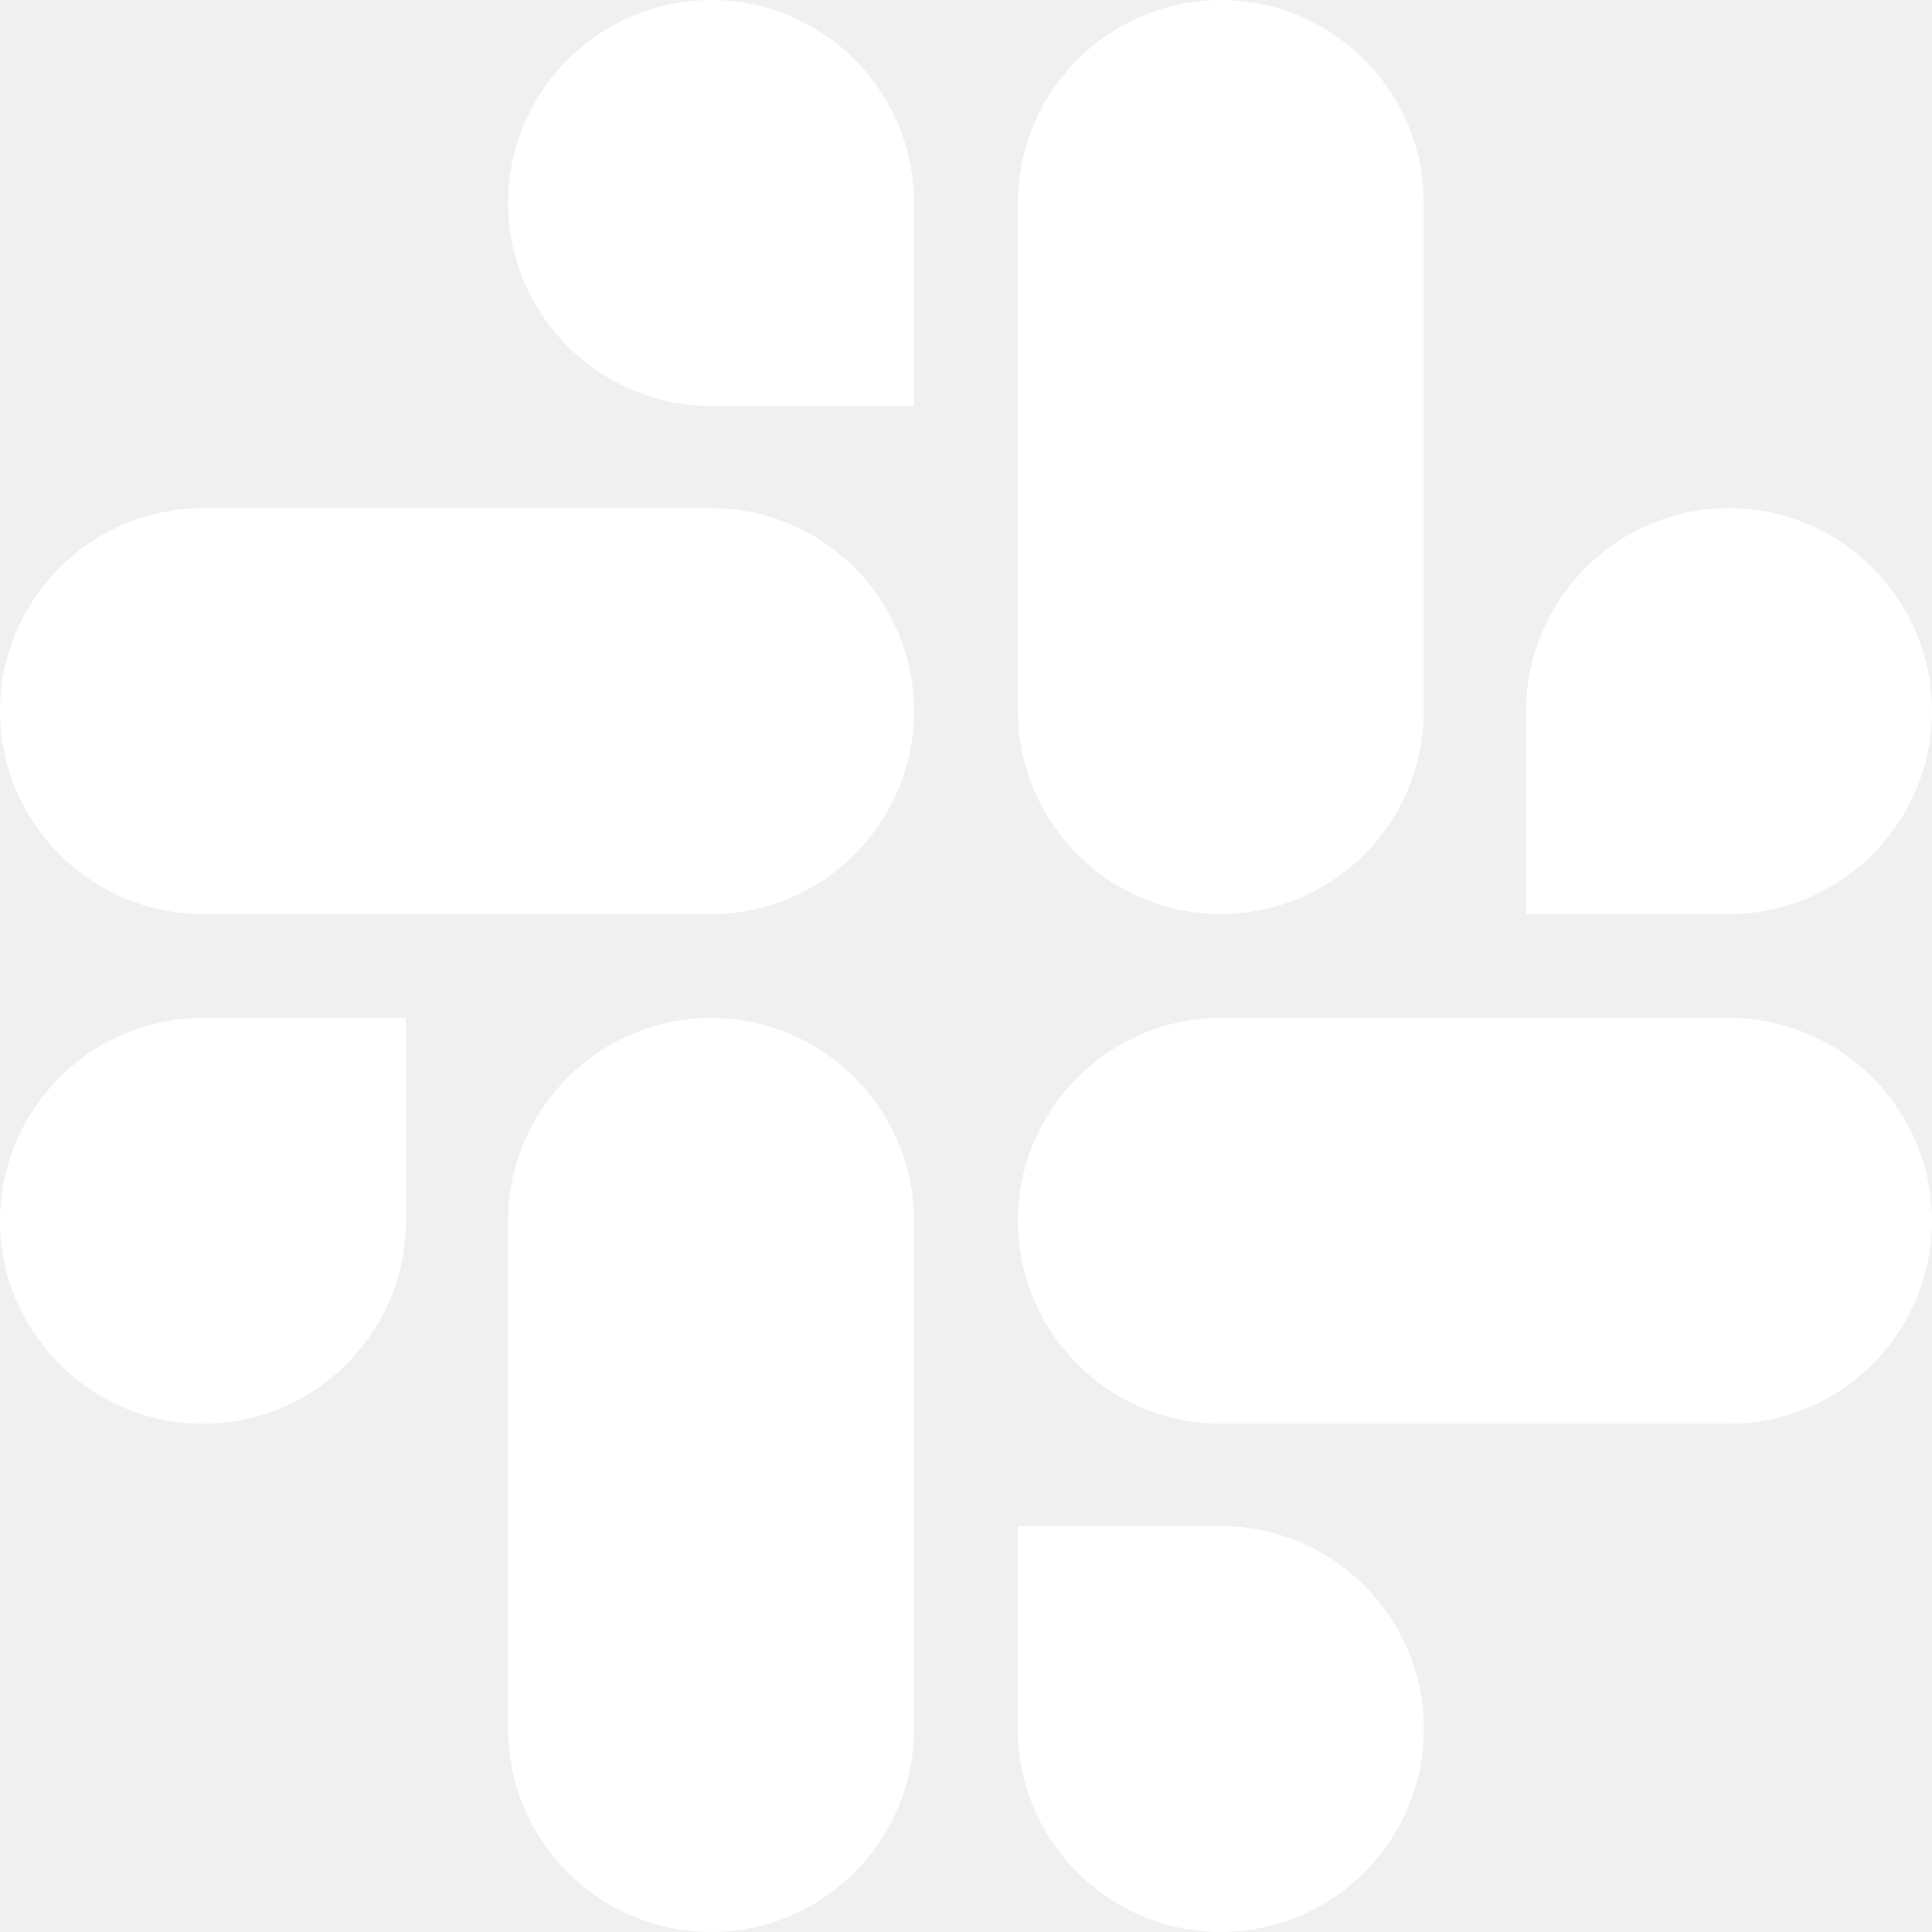
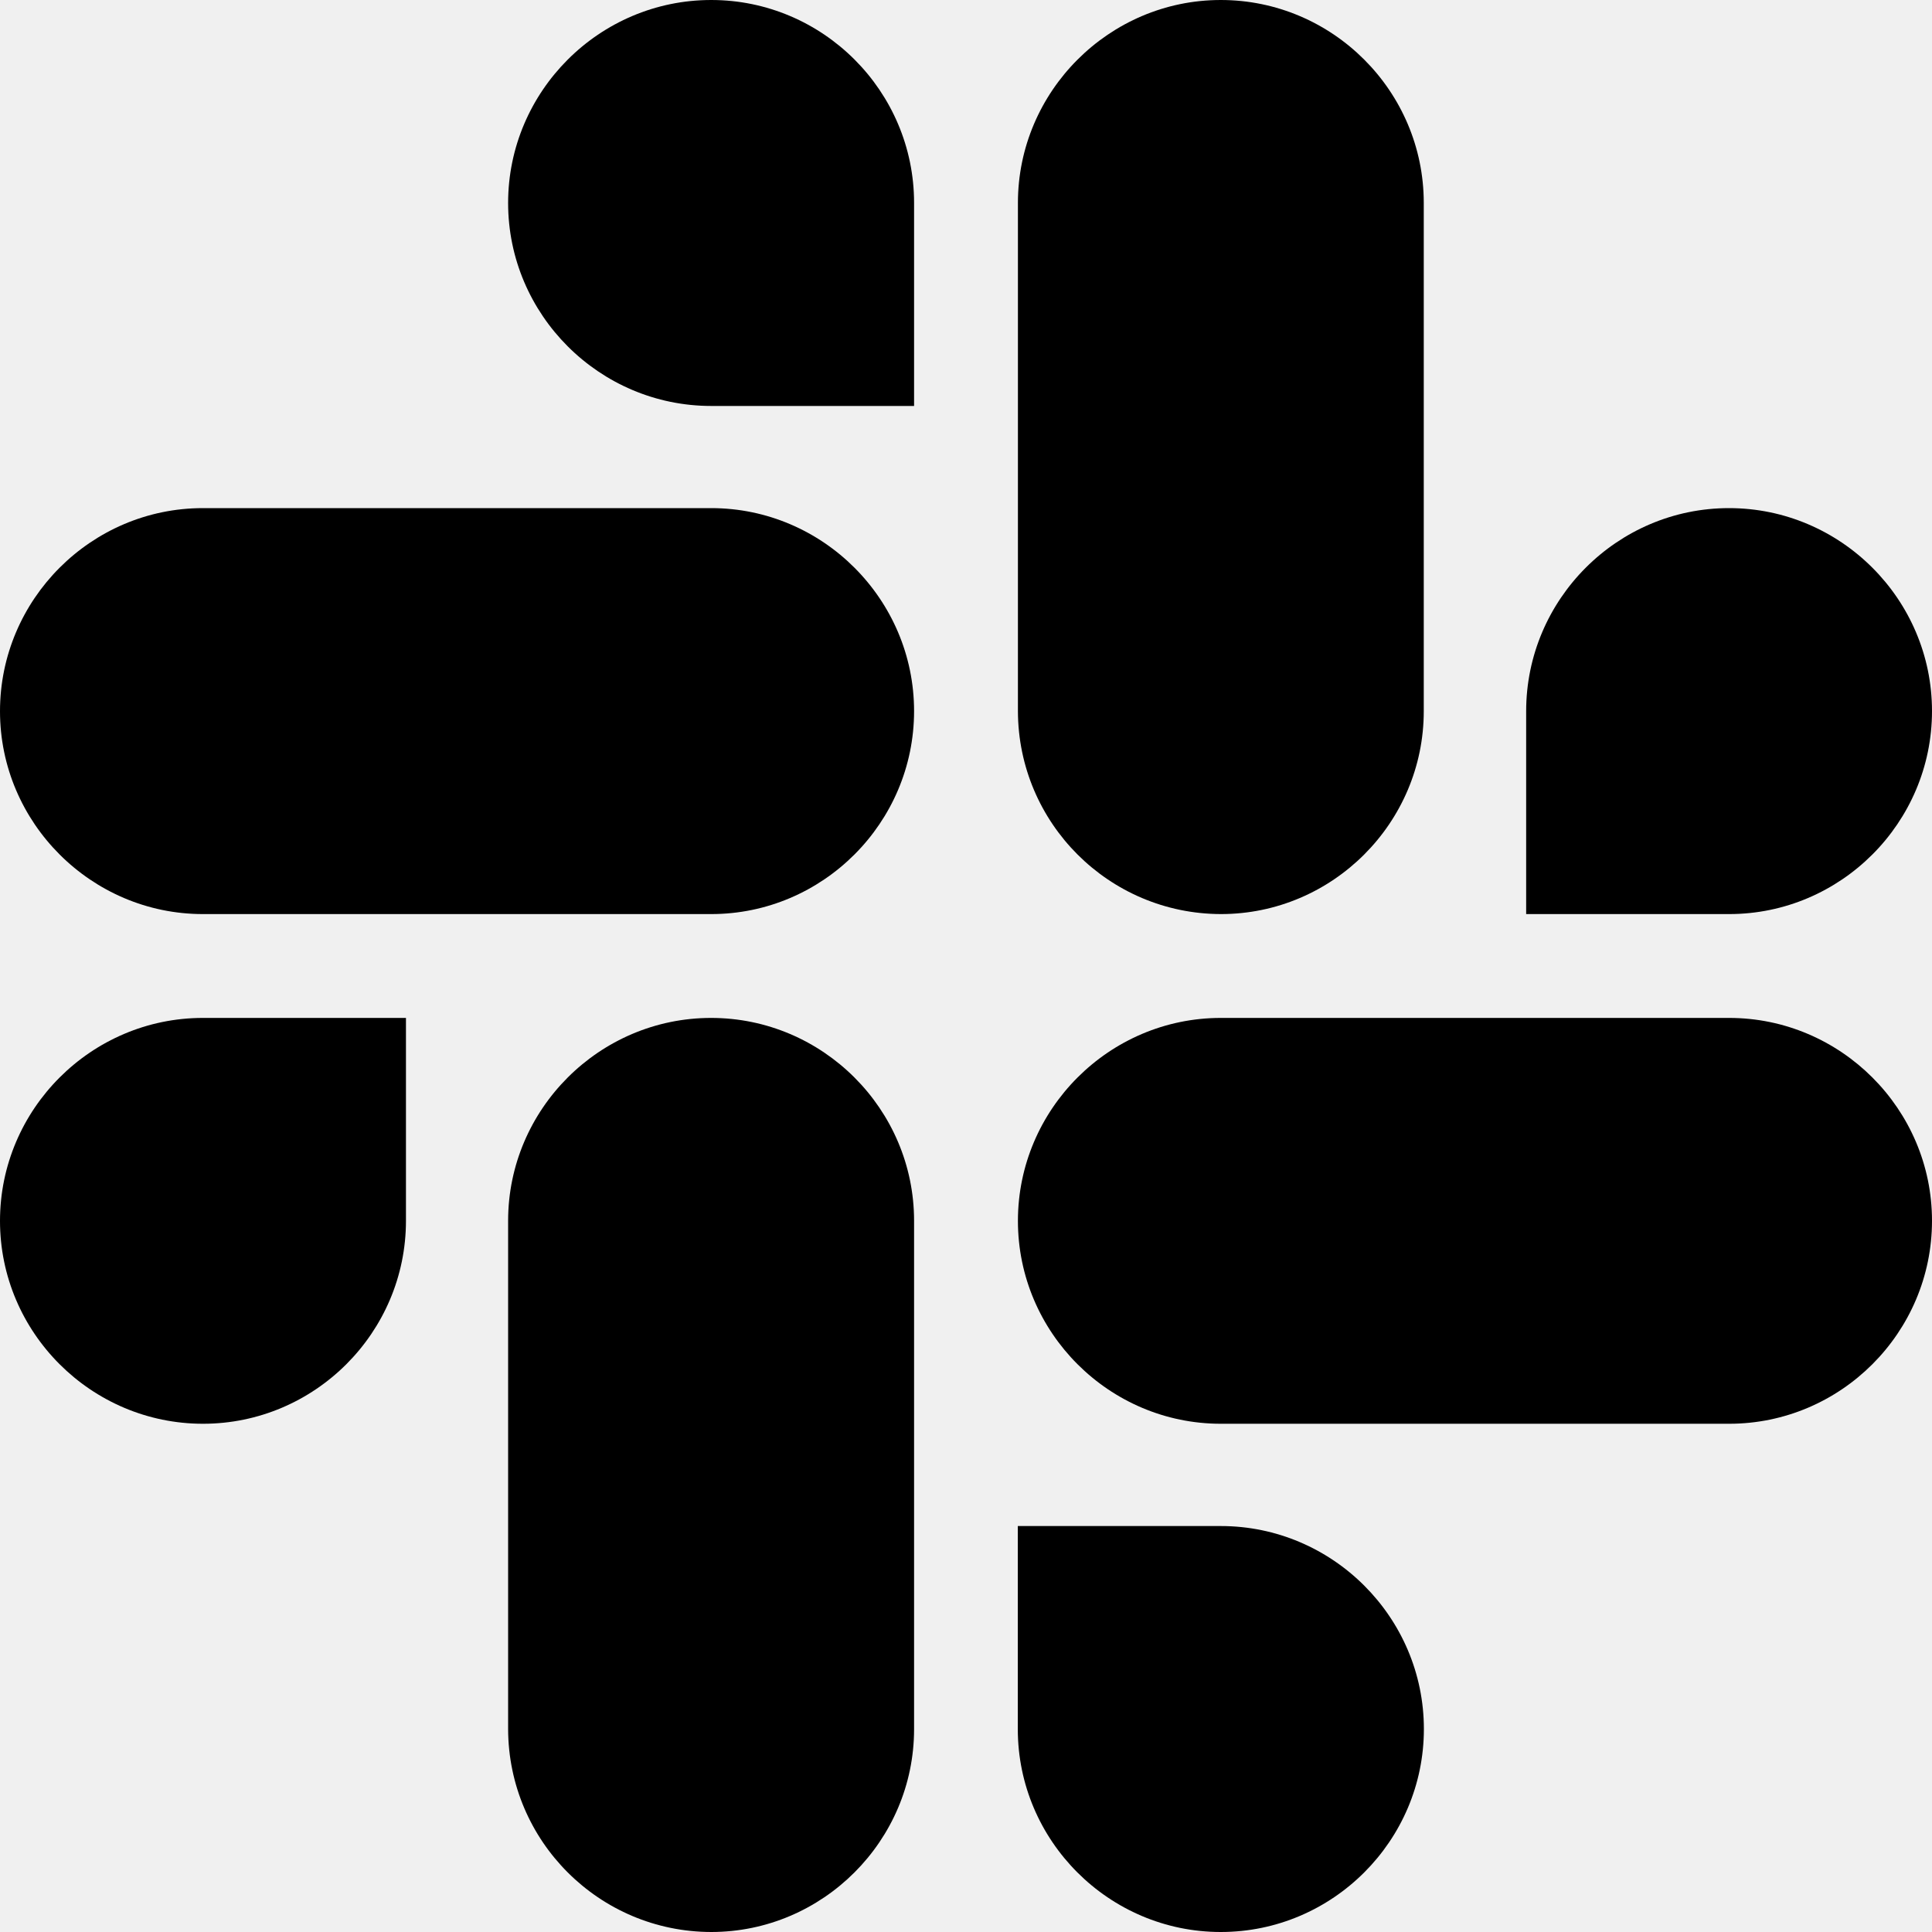
- <svg xmlns="http://www.w3.org/2000/svg" style="color: white" width="20" height="20" fill="currentColor" class="bi bi-slack" viewBox="0 0 16 16">
-   <path d="M3.362 10.11c0 .926-.756 1.681-1.681 1.681S0 11.036 0 10.111C0 9.186.756 8.43 1.68 8.43h1.682v1.68zm.846 0c0-.924.756-1.68 1.681-1.68s1.681.756 1.681 1.68v4.21c0 .924-.756 1.68-1.68 1.68a1.685 1.685 0 0 1-1.682-1.68v-4.21zM5.89 3.362c-.926 0-1.682-.756-1.682-1.681S4.964 0 5.89 0s1.68.756 1.68 1.68v1.682H5.89zm0 .846c.924 0 1.68.756 1.68 1.681S6.814 7.57 5.89 7.57H1.68C.757 7.57 0 6.814 0 5.89c0-.926.756-1.682 1.68-1.682h4.21zm6.749 1.682c0-.926.755-1.682 1.68-1.682.925 0 1.681.756 1.681 1.681s-.756 1.681-1.68 1.681h-1.681V5.89zm-.848 0c0 .924-.755 1.68-1.68 1.68A1.685 1.685 0 0 1 8.43 5.89V1.68C8.43.757 9.186 0 10.11 0c.926 0 1.681.756 1.681 1.68v4.21zm-1.681 6.748c.926 0 1.682.756 1.682 1.681S11.036 16 10.11 16s-1.681-.756-1.681-1.68v-1.682h1.68zm0-.847c-.924 0-1.68-.755-1.68-1.68 0-.925.756-1.681 1.68-1.681h4.21c.924 0 1.68.756 1.68 1.68 0 .926-.756 1.681-1.68 1.681h-4.21z" fill="white" />
+ <svg xmlns="http://www.w3.org/2000/svg" style="color: black" width="20" height="20" fill="currentColor" class="bi bi-slack" viewBox="0 0 16 16">
+   <path d="M3.362 10.11c0 .926-.756 1.681-1.681 1.681S0 11.036 0 10.111C0 9.186.756 8.43 1.68 8.43h1.682v1.68zm.846 0c0-.924.756-1.68 1.681-1.68s1.681.756 1.681 1.68v4.21c0 .924-.756 1.68-1.68 1.68a1.685 1.685 0 0 1-1.682-1.68v-4.21zM5.89 3.362c-.926 0-1.682-.756-1.682-1.681S4.964 0 5.89 0s1.68.756 1.68 1.68v1.682H5.89zm0 .846c.924 0 1.68.756 1.68 1.681S6.814 7.57 5.89 7.57H1.68C.757 7.57 0 6.814 0 5.89c0-.926.756-1.682 1.68-1.682h4.21zm6.749 1.682c0-.926.755-1.682 1.68-1.682.925 0 1.681.756 1.681 1.681s-.756 1.681-1.68 1.681h-1.681V5.89zm-.848 0c0 .924-.755 1.68-1.68 1.68A1.685 1.685 0 0 1 8.43 5.89V1.68C8.43.757 9.186 0 10.11 0c.926 0 1.681.756 1.681 1.68v4.21zm-1.681 6.748c.926 0 1.682.756 1.682 1.681S11.036 16 10.11 16s-1.681-.756-1.681-1.68v-1.682h1.68zm0-.847c-.924 0-1.68-.755-1.68-1.68 0-.925.756-1.681 1.68-1.681h4.21c.924 0 1.68.756 1.68 1.68 0 .926-.756 1.681-1.68 1.681h-4.21z" fill="black" />
</svg>
